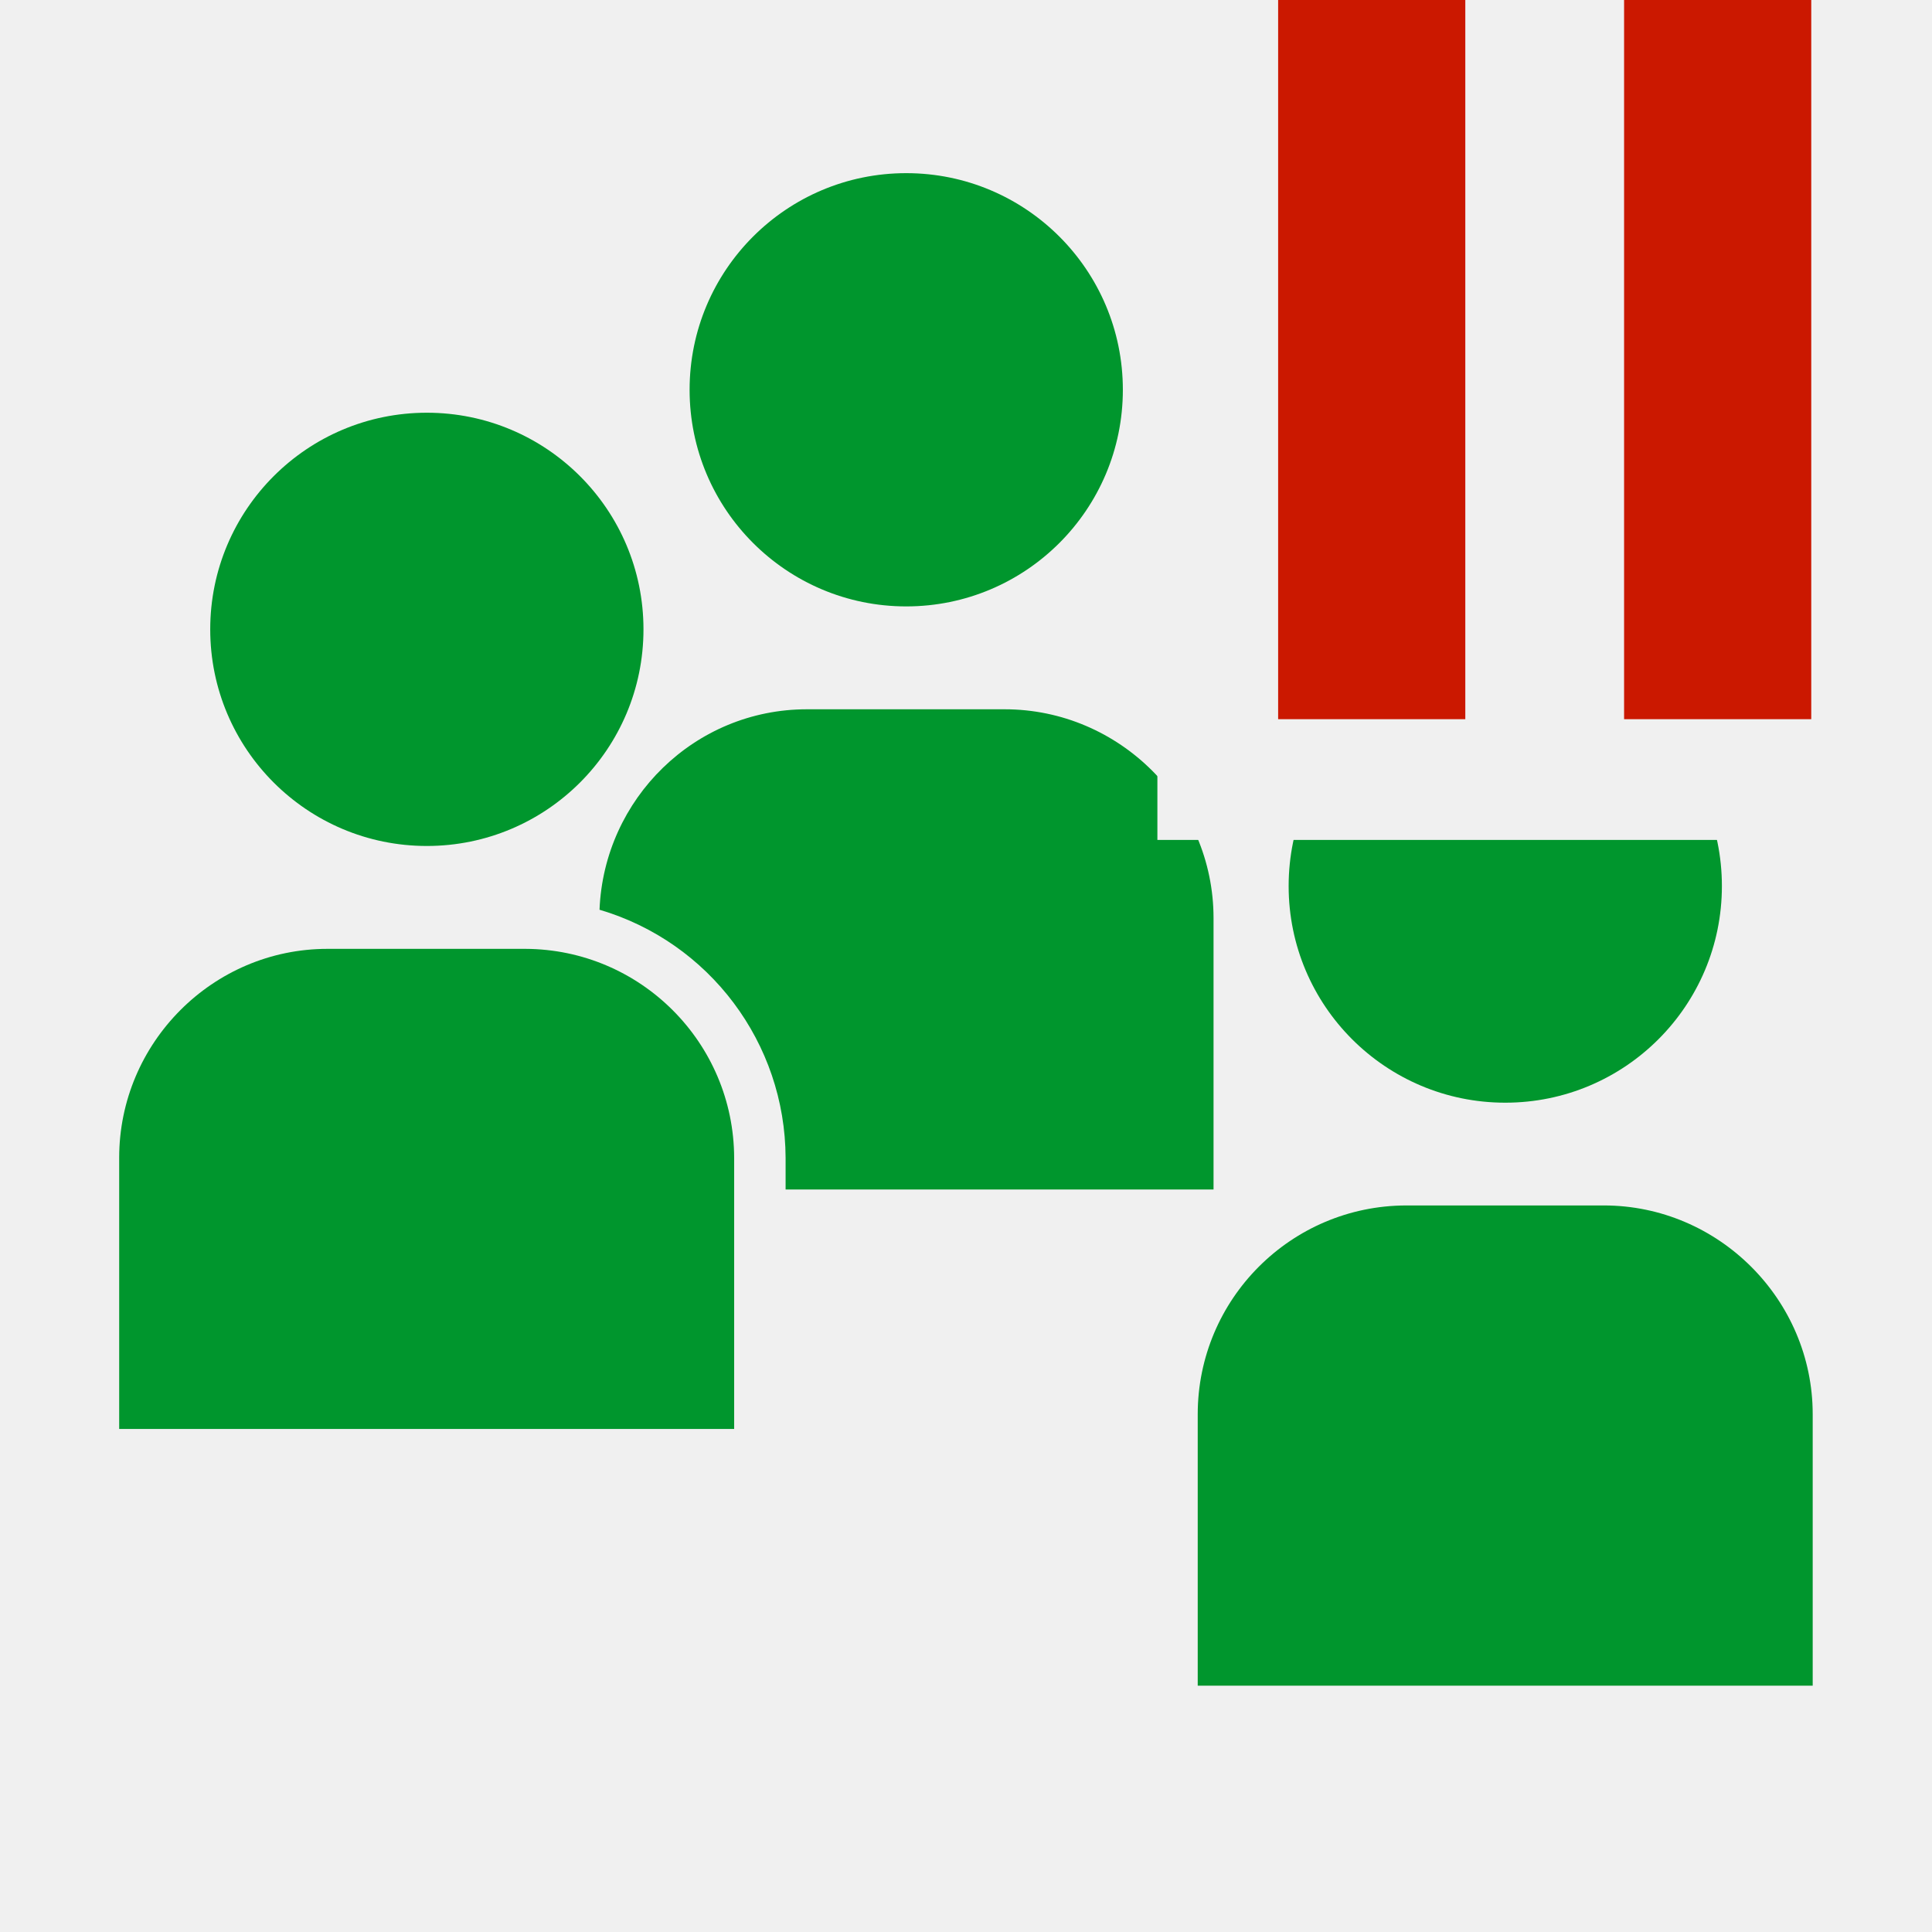
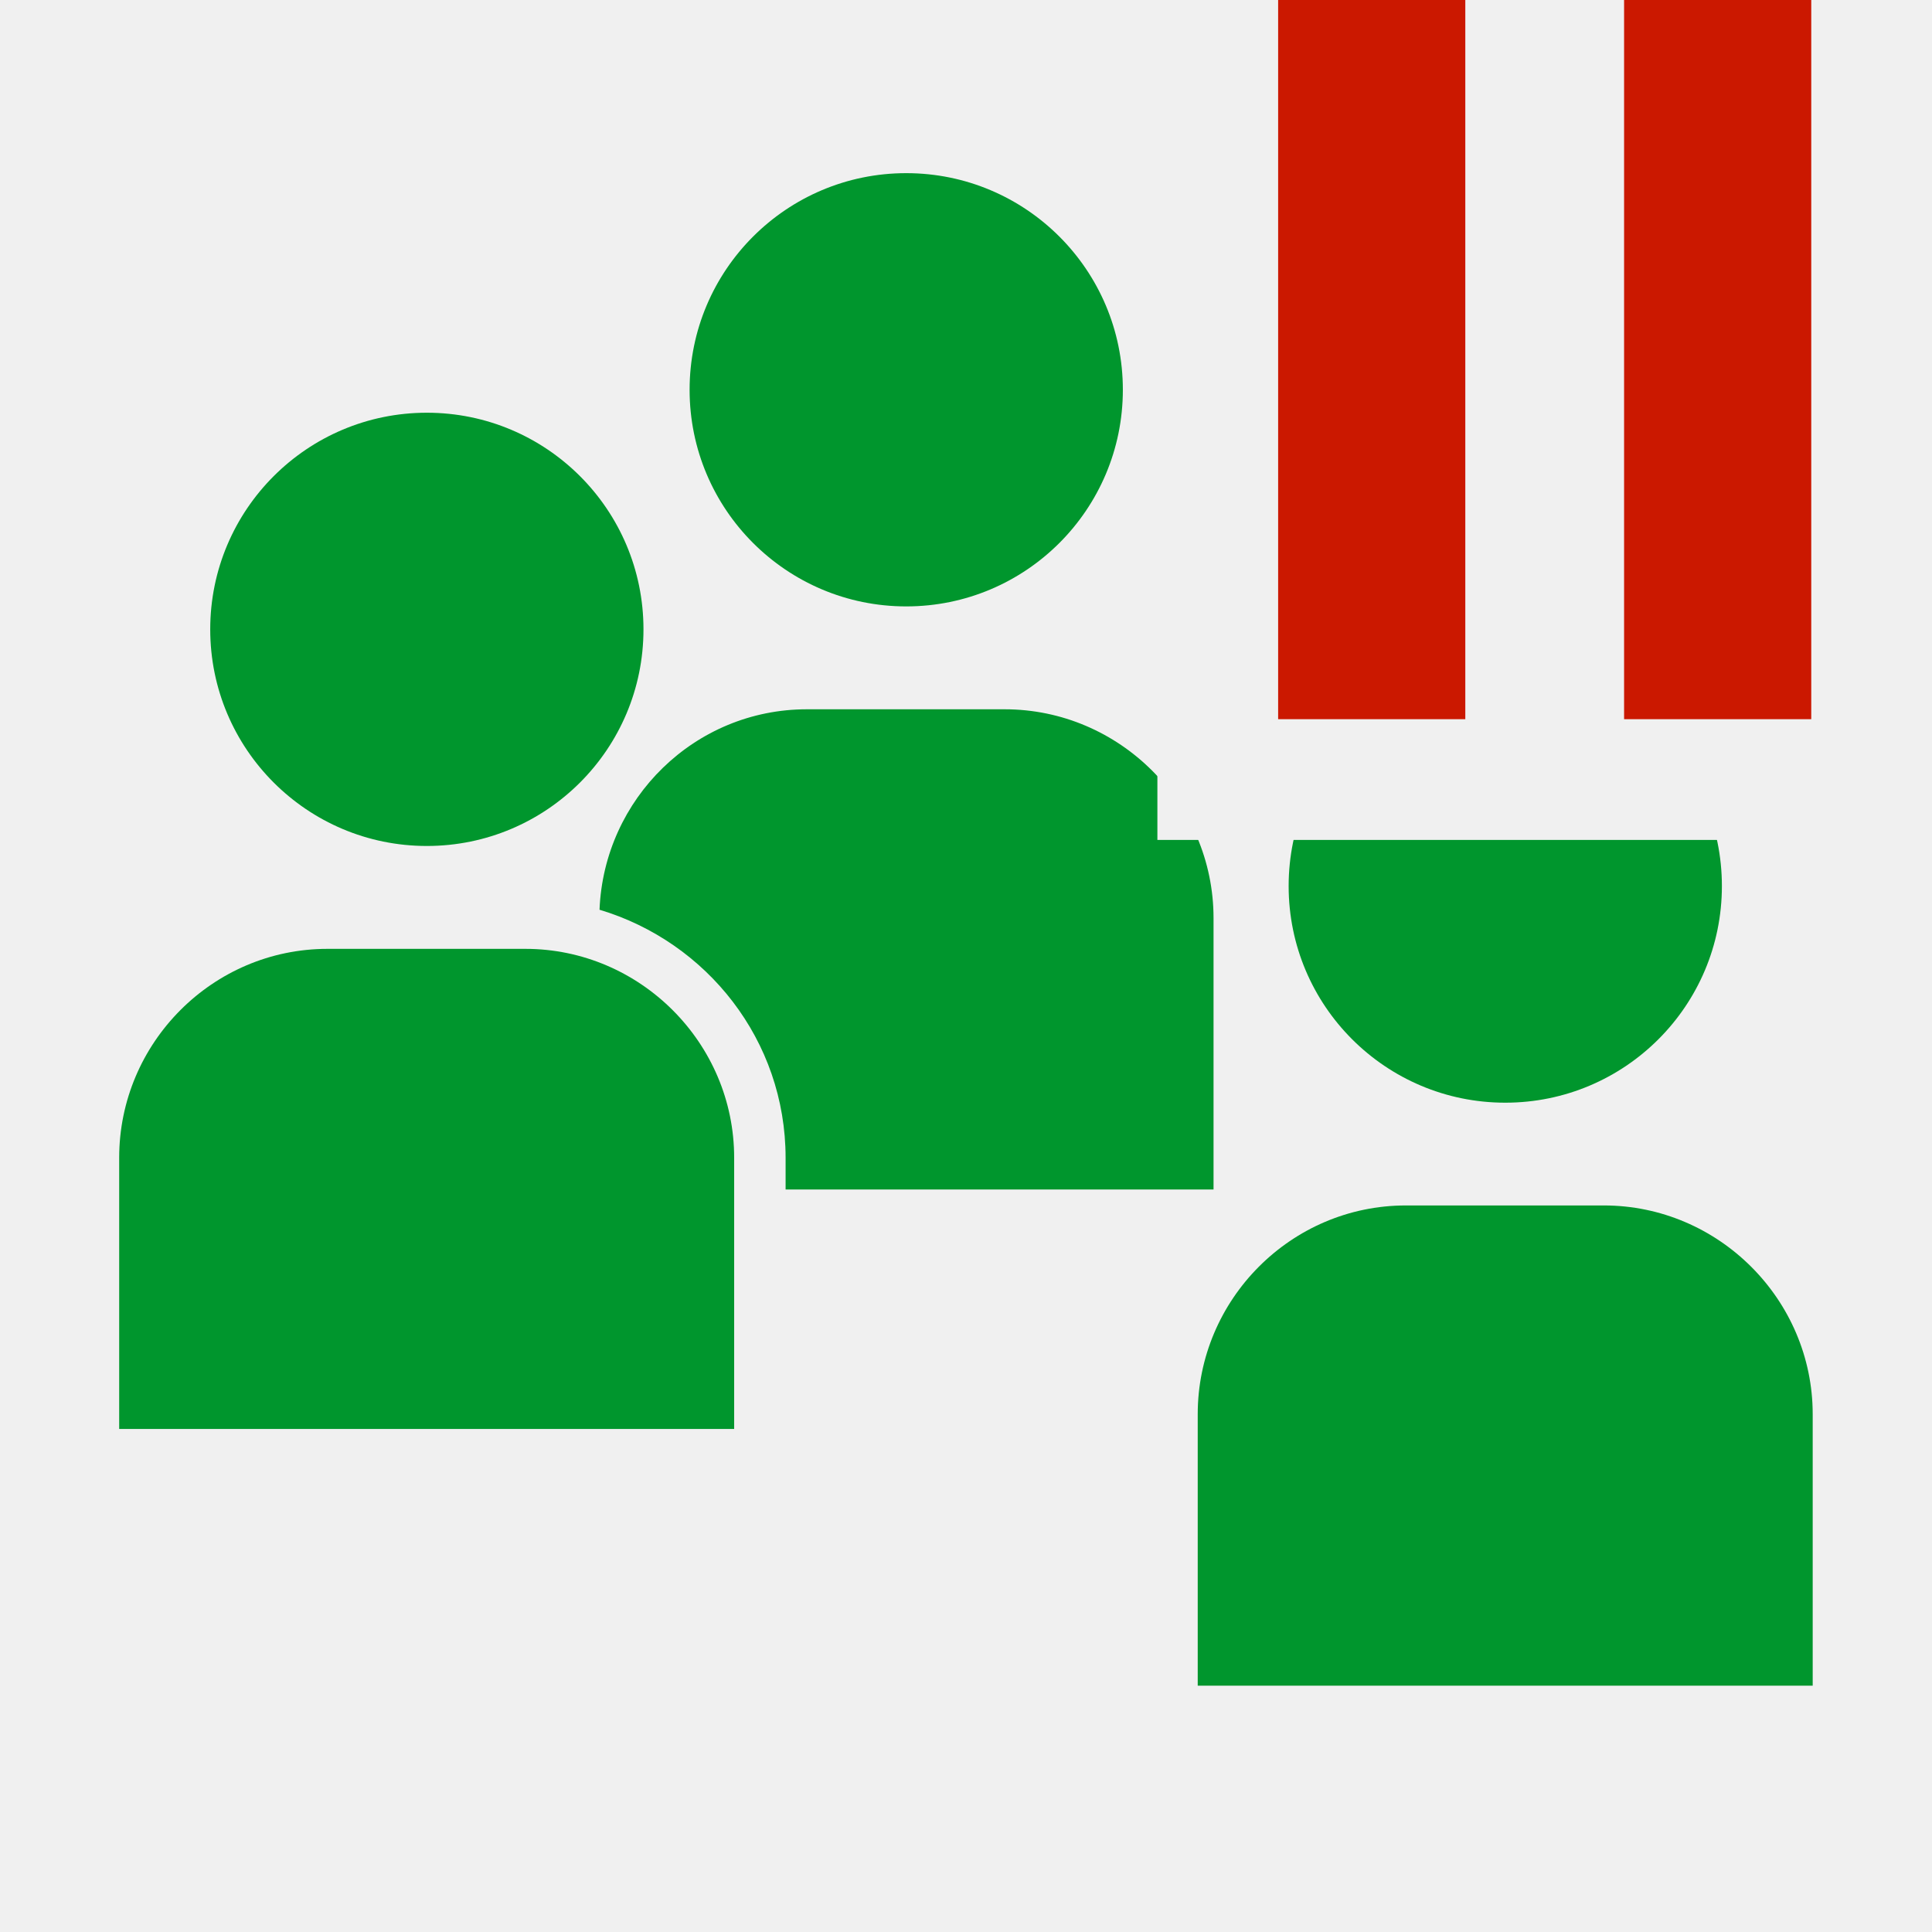
- <svg xmlns="http://www.w3.org/2000/svg" width="16" height="16" viewBox="0 0 16 16" shape-rendering="geometricPrecision" fill="#00962d">
+ <svg xmlns="http://www.w3.org/2000/svg" width="16px" height="16px" viewBox="0 0 16 16" shape-rendering="geometricPrecision" fill="#00962d">
  <defs>
-     <mask id="a">
+     <mask id="pause-path">
      <rect fill="#fff" width="100%" height="100%" />
-       <path fill="#000" d="M13.135-1h-3.55v7.956H16V-1z" />
+       <polygon points="13.135,-1 12.45,-1 9.585,-1 9.585,6.956 12.45,6.956 13.135,6.956 16,6.956 16,-1 " fill="#000" />
    </mask>
  </defs>
-   <path d="M10.585 0h1.55v5.956h-1.55zm2.865 0H15v5.956h-1.55z" fill="#cb1800" />
-   <g mask="url(#a)">
+   <g fill="#cb1800">
+     <g>
+       <rect x="10.585" width="1.55" height="5.956" />
+     </g>
+     <g>
+       <rect x="13.45" width="1.55" height="5.956" />
+     </g>
+   </g>
+   <g mask="url(#pause-path)">
    <circle cx="3.535" cy="5.212" r="1.794" />
-     <path d="M4.351 7.858H2.712c-.951 0-1.725.779-1.725 1.73v2.246H6.08V9.589a1.736 1.736 0 0 0-1.729-1.731z" />
+     <path d="M4.351,7.858H2.712c-0.951,0-1.725,0.779-1.725,1.73v2.246h5.093V9.589 C6.081,8.638,5.301,7.858,4.351,7.858z" />
    <circle cx="12.466" cy="7.338" r="1.794" />
-     <path d="M13.282 9.983h-1.639a1.73 1.73 0 0 0-1.724 1.729v2.248h5.093v-2.248c0-.949-.779-1.729-1.73-1.729z" />
+     <path d="M13.282,9.983h-1.639c-0.951,0-1.724,0.779-1.724,1.729v2.248h5.093v-2.248 C15.012,10.763,14.233,9.983,13.282,9.983z" />
    <circle cx="7.505" cy="3.228" r="1.794" />
-     <path d="M10.05 9.851V7.603c0-.949-.778-1.729-1.73-1.729H6.682c-.928 0-1.68.74-1.717 1.66a2.15 2.15 0 0 1 1.541 2.055v.262h3.544z" />
+     <path d="M10.05,9.851V7.603c0-0.949-0.778-1.729-1.73-1.729H6.682c-0.928,0-1.68,0.74-1.717,1.66 C5.853,7.8,6.506,8.614,6.506,9.589v0.262H10.05z" />
  </g>
</svg>
